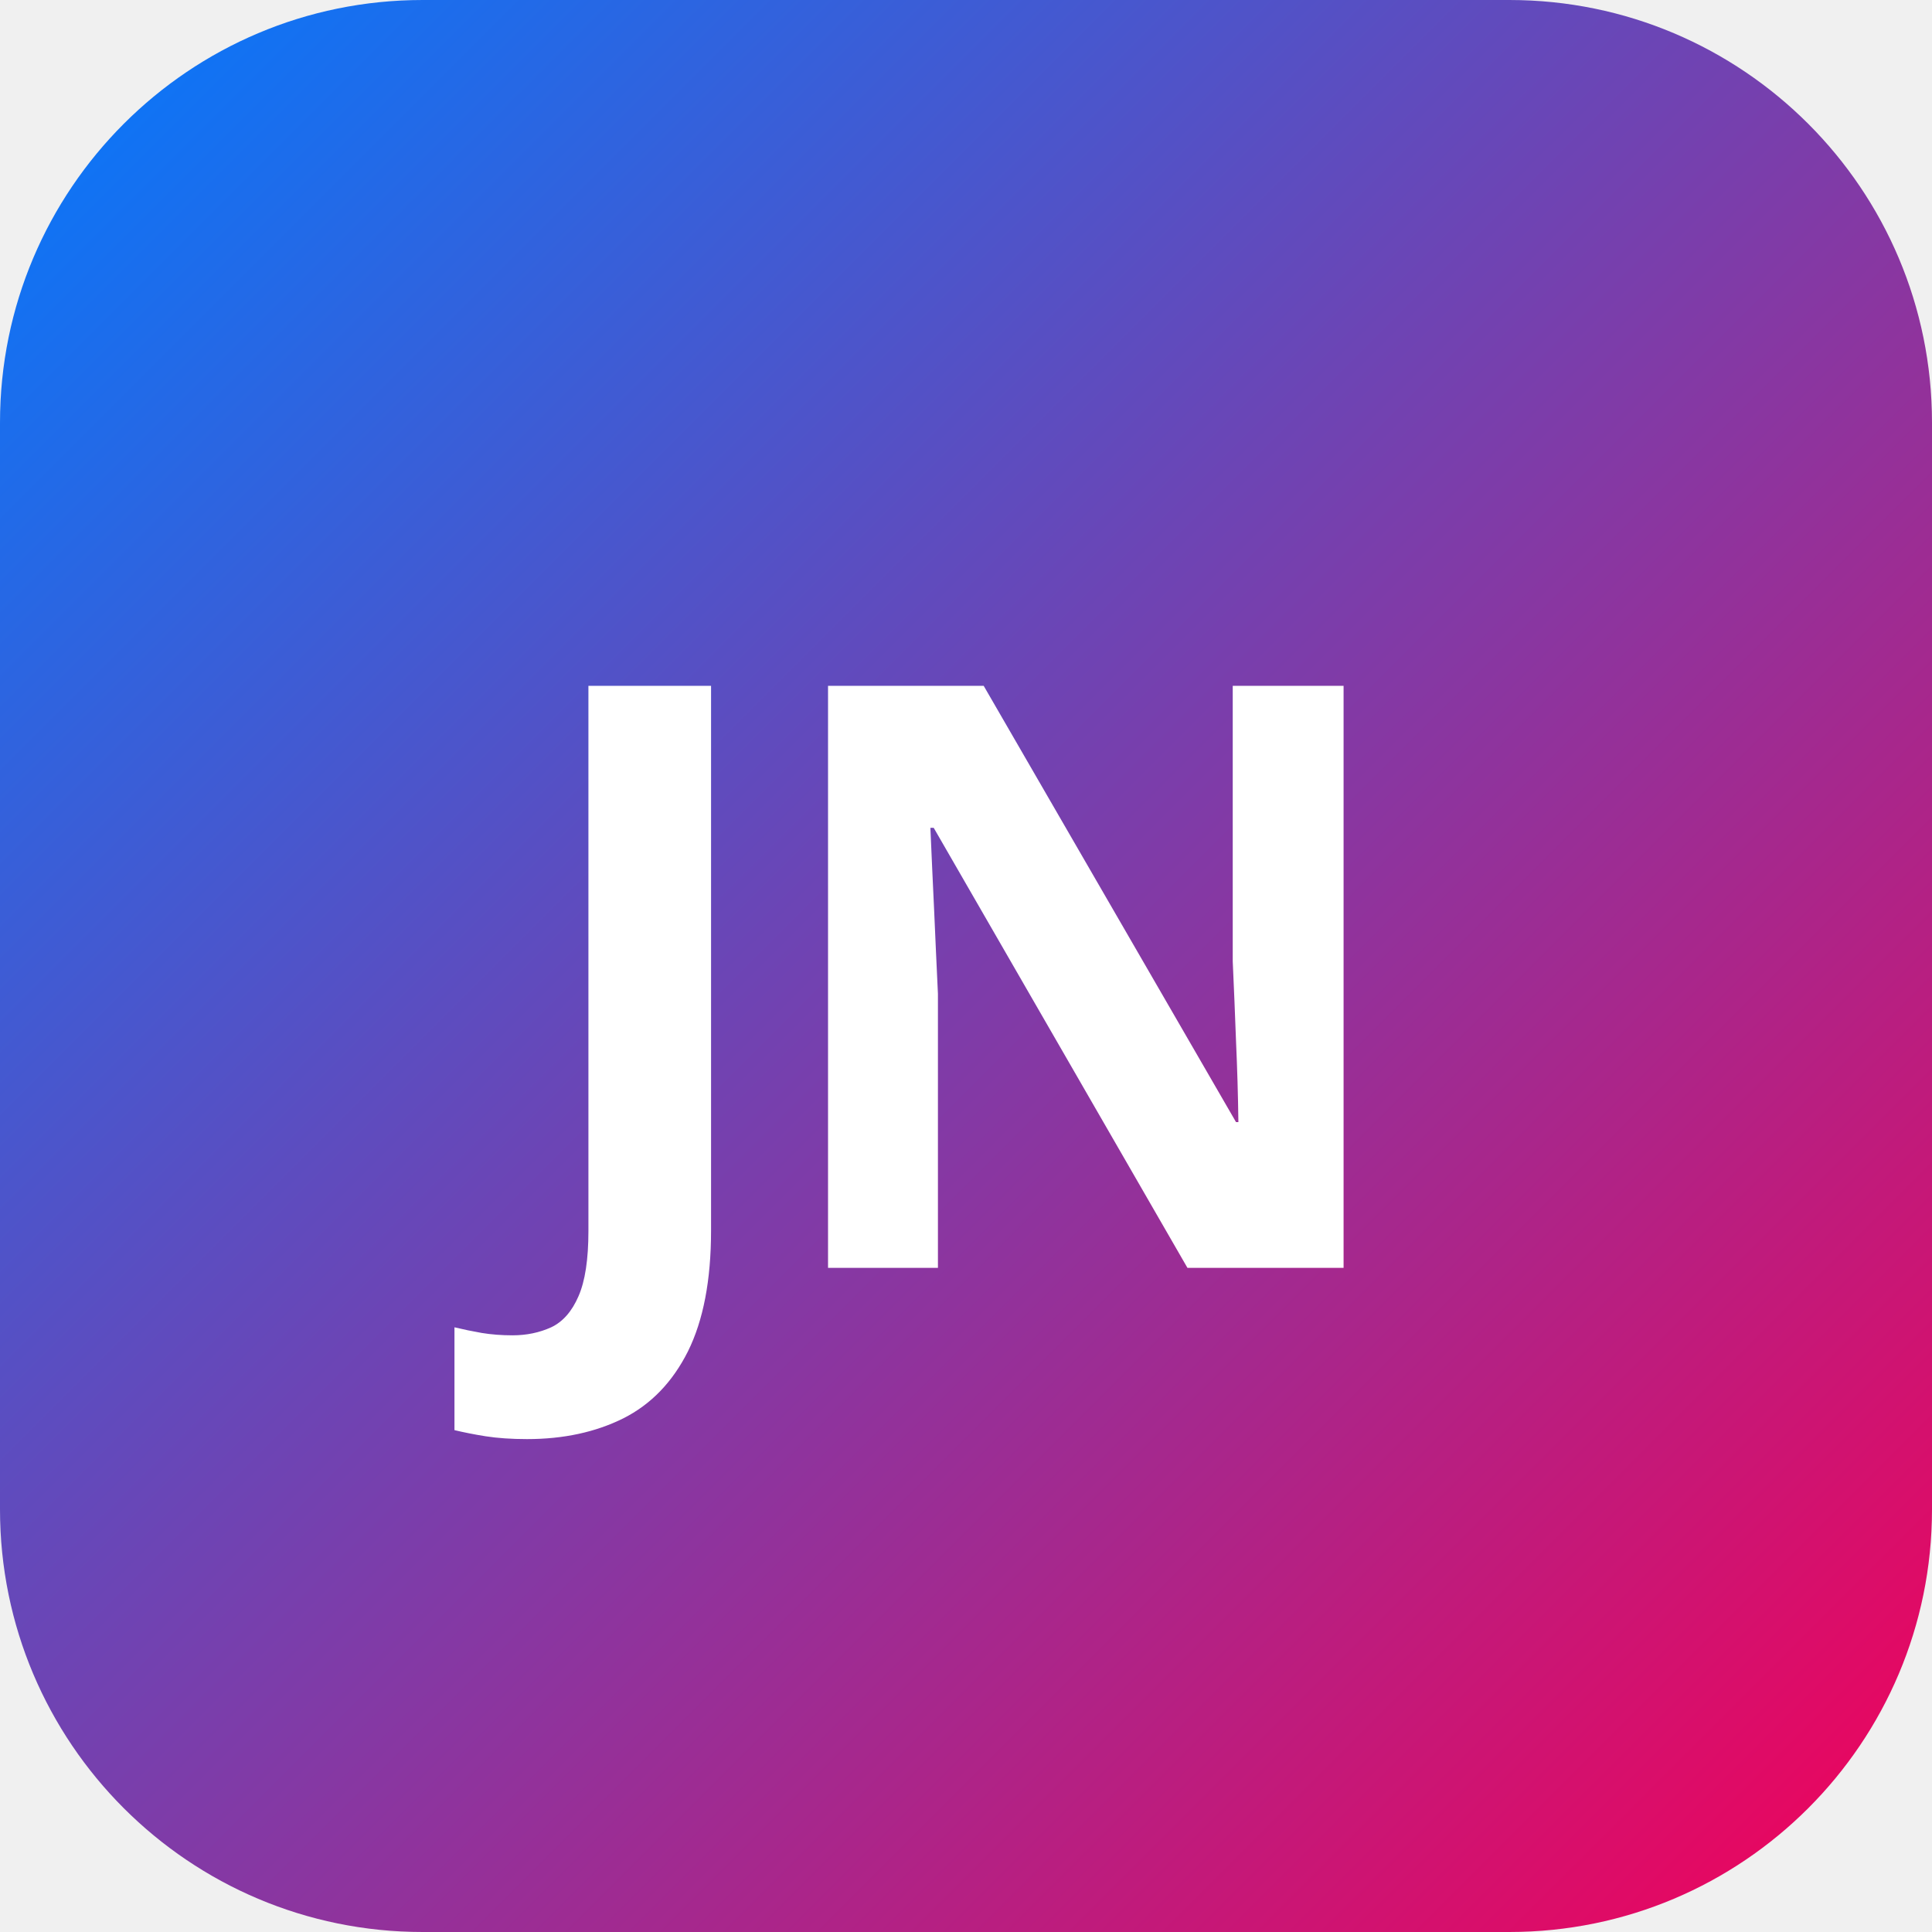
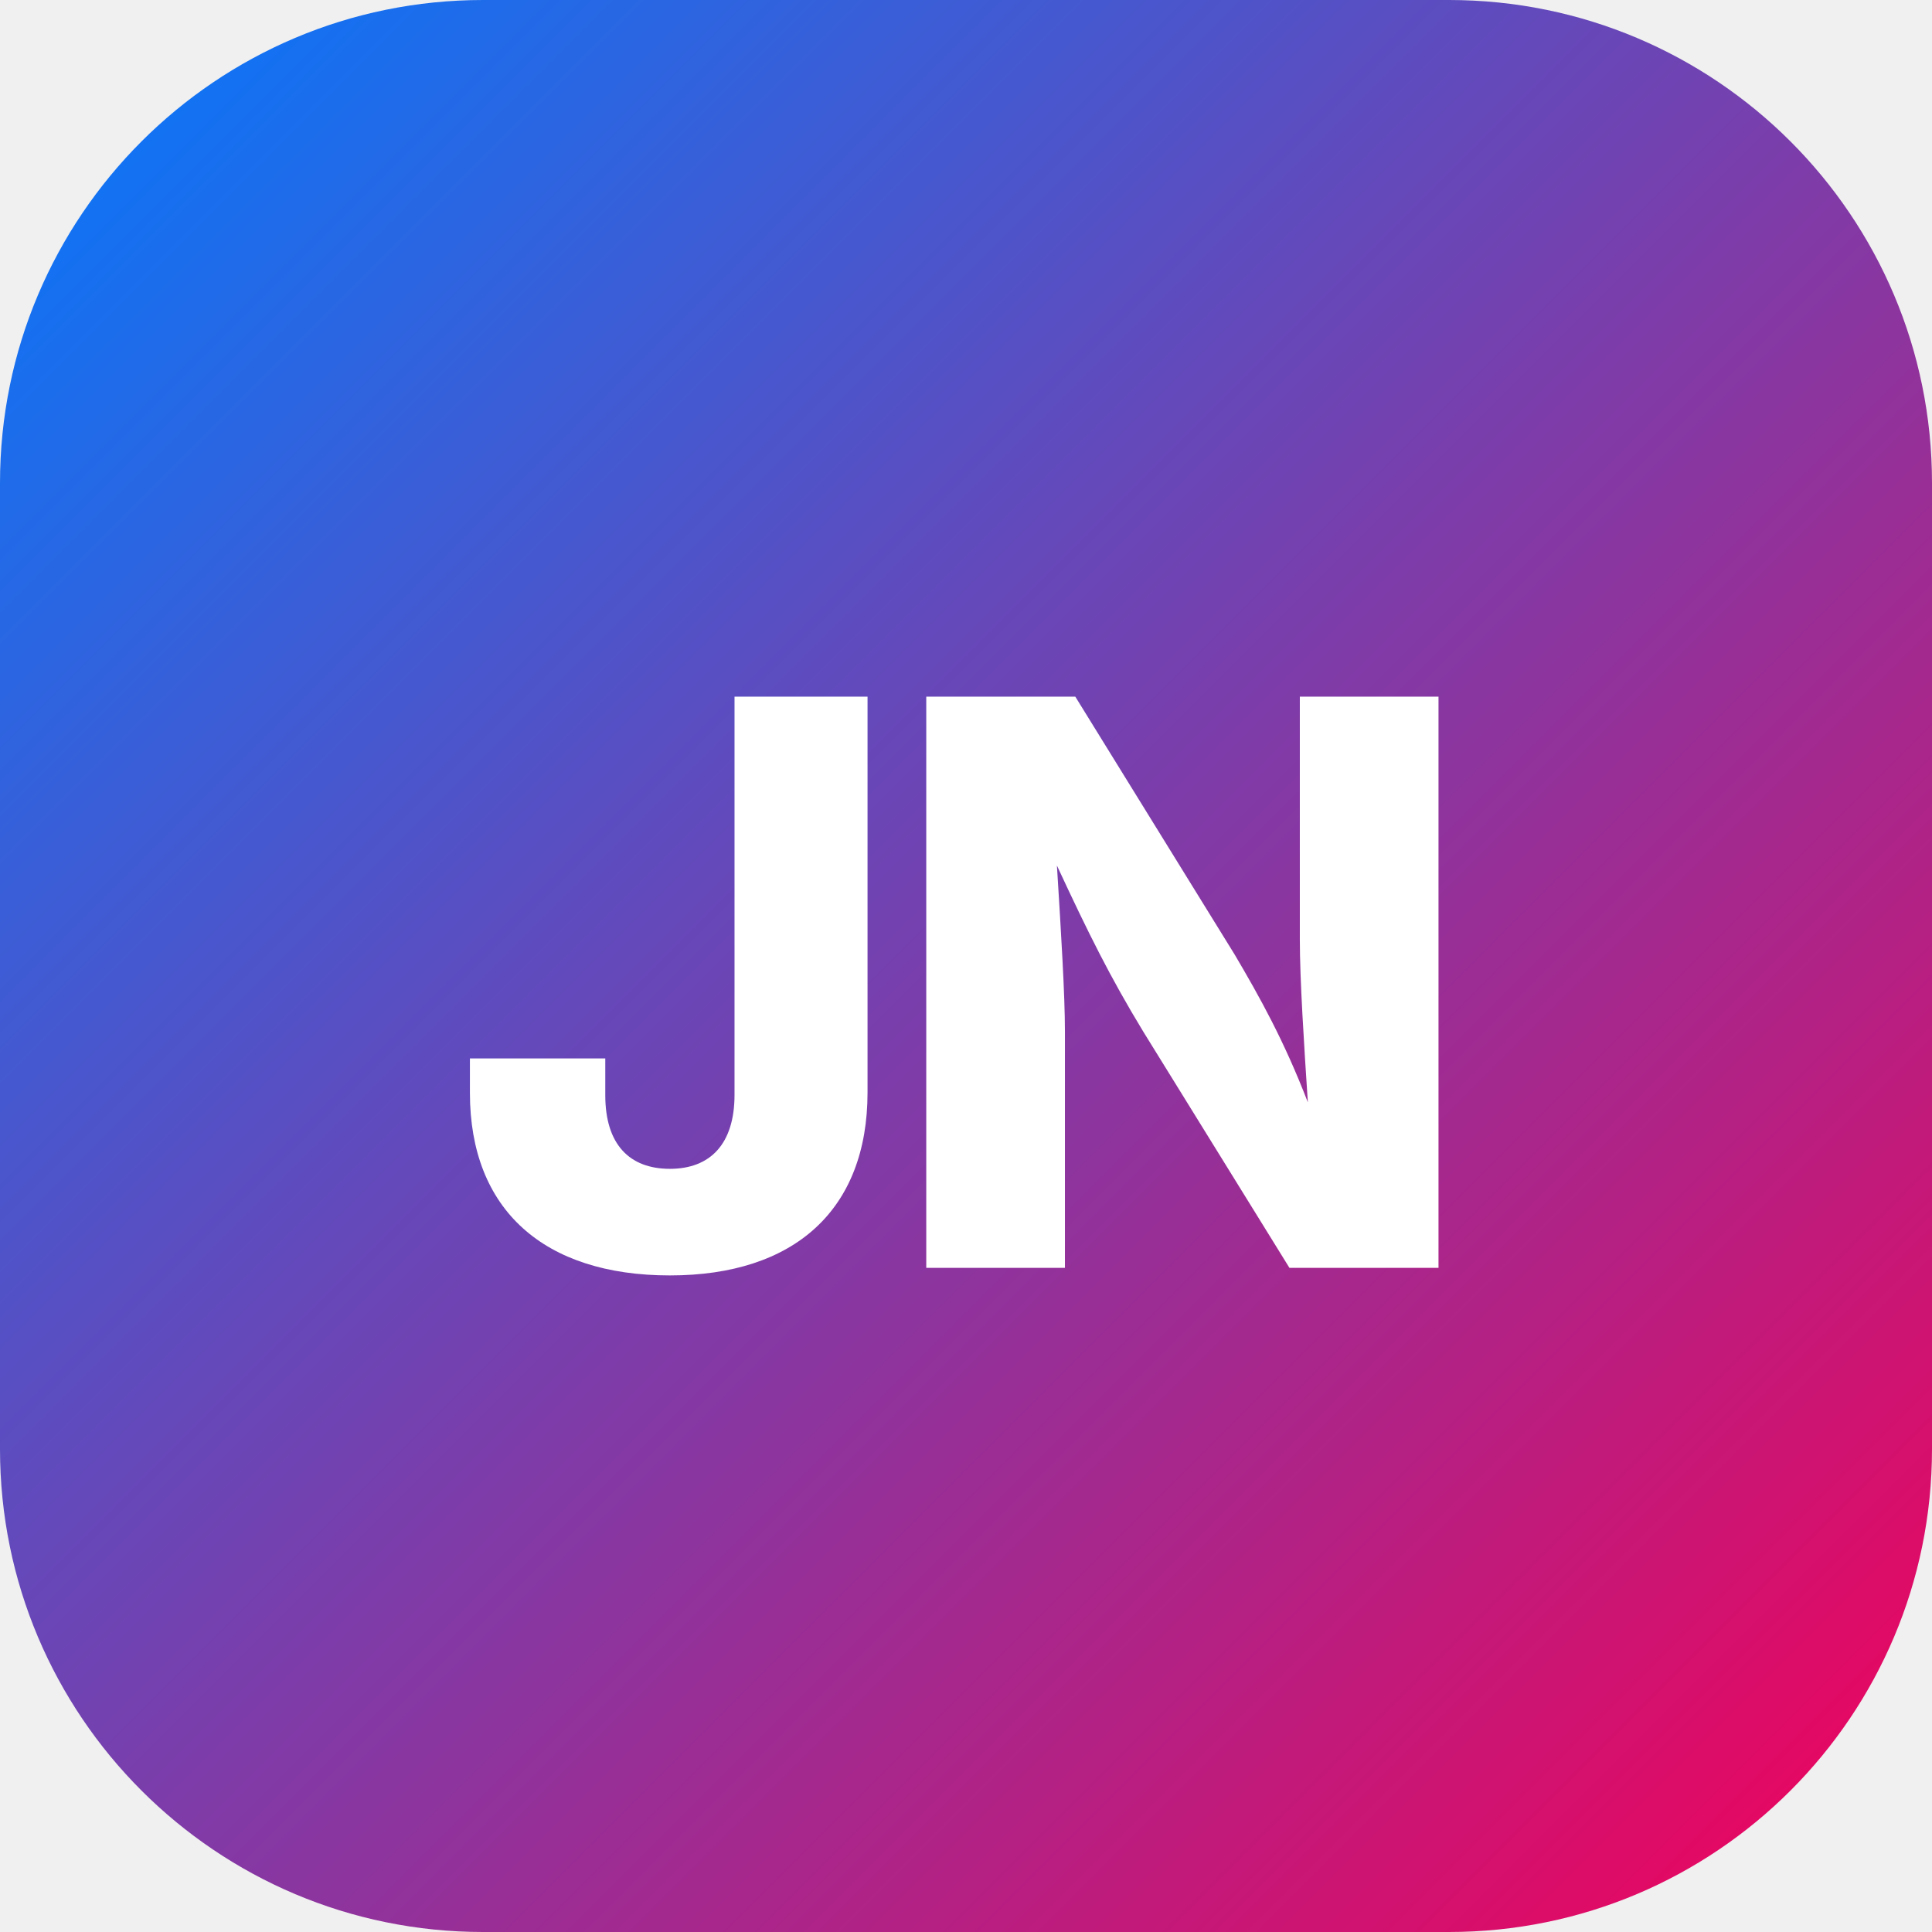
<svg xmlns="http://www.w3.org/2000/svg" viewBox="0 0 64 64">
  <defs>
    <linearGradient id="g" x1="0" y1="0" x2="64" y2="64" gradientUnits="userSpaceOnUse">
      <stop offset="0" stop-color="#007BFF" />
      <stop offset="1" stop-color="#F50057" />
    </linearGradient>
  </defs>
-   <rect width="64" height="64" rx="14" fill="url(#g)" />
-   <text x="32" y="42" text-anchor="middle" font-family="'Segoe UI', system-ui, -apple-system, sans-serif" font-size="27" font-weight="700" fill="#ffffff" letter-spacing="-1">JN</text>
+   <rect width="64" height="64" rx="16" fill="url(#g)" />
+   <text x="32" y="42" text-anchor="middle" font-family="system-ui, -apple-system, 'Segoe UI', sans-serif" font-size="26" font-weight="800" fill="#ffffff" letter-spacing="-1">JN</text>
</svg>
